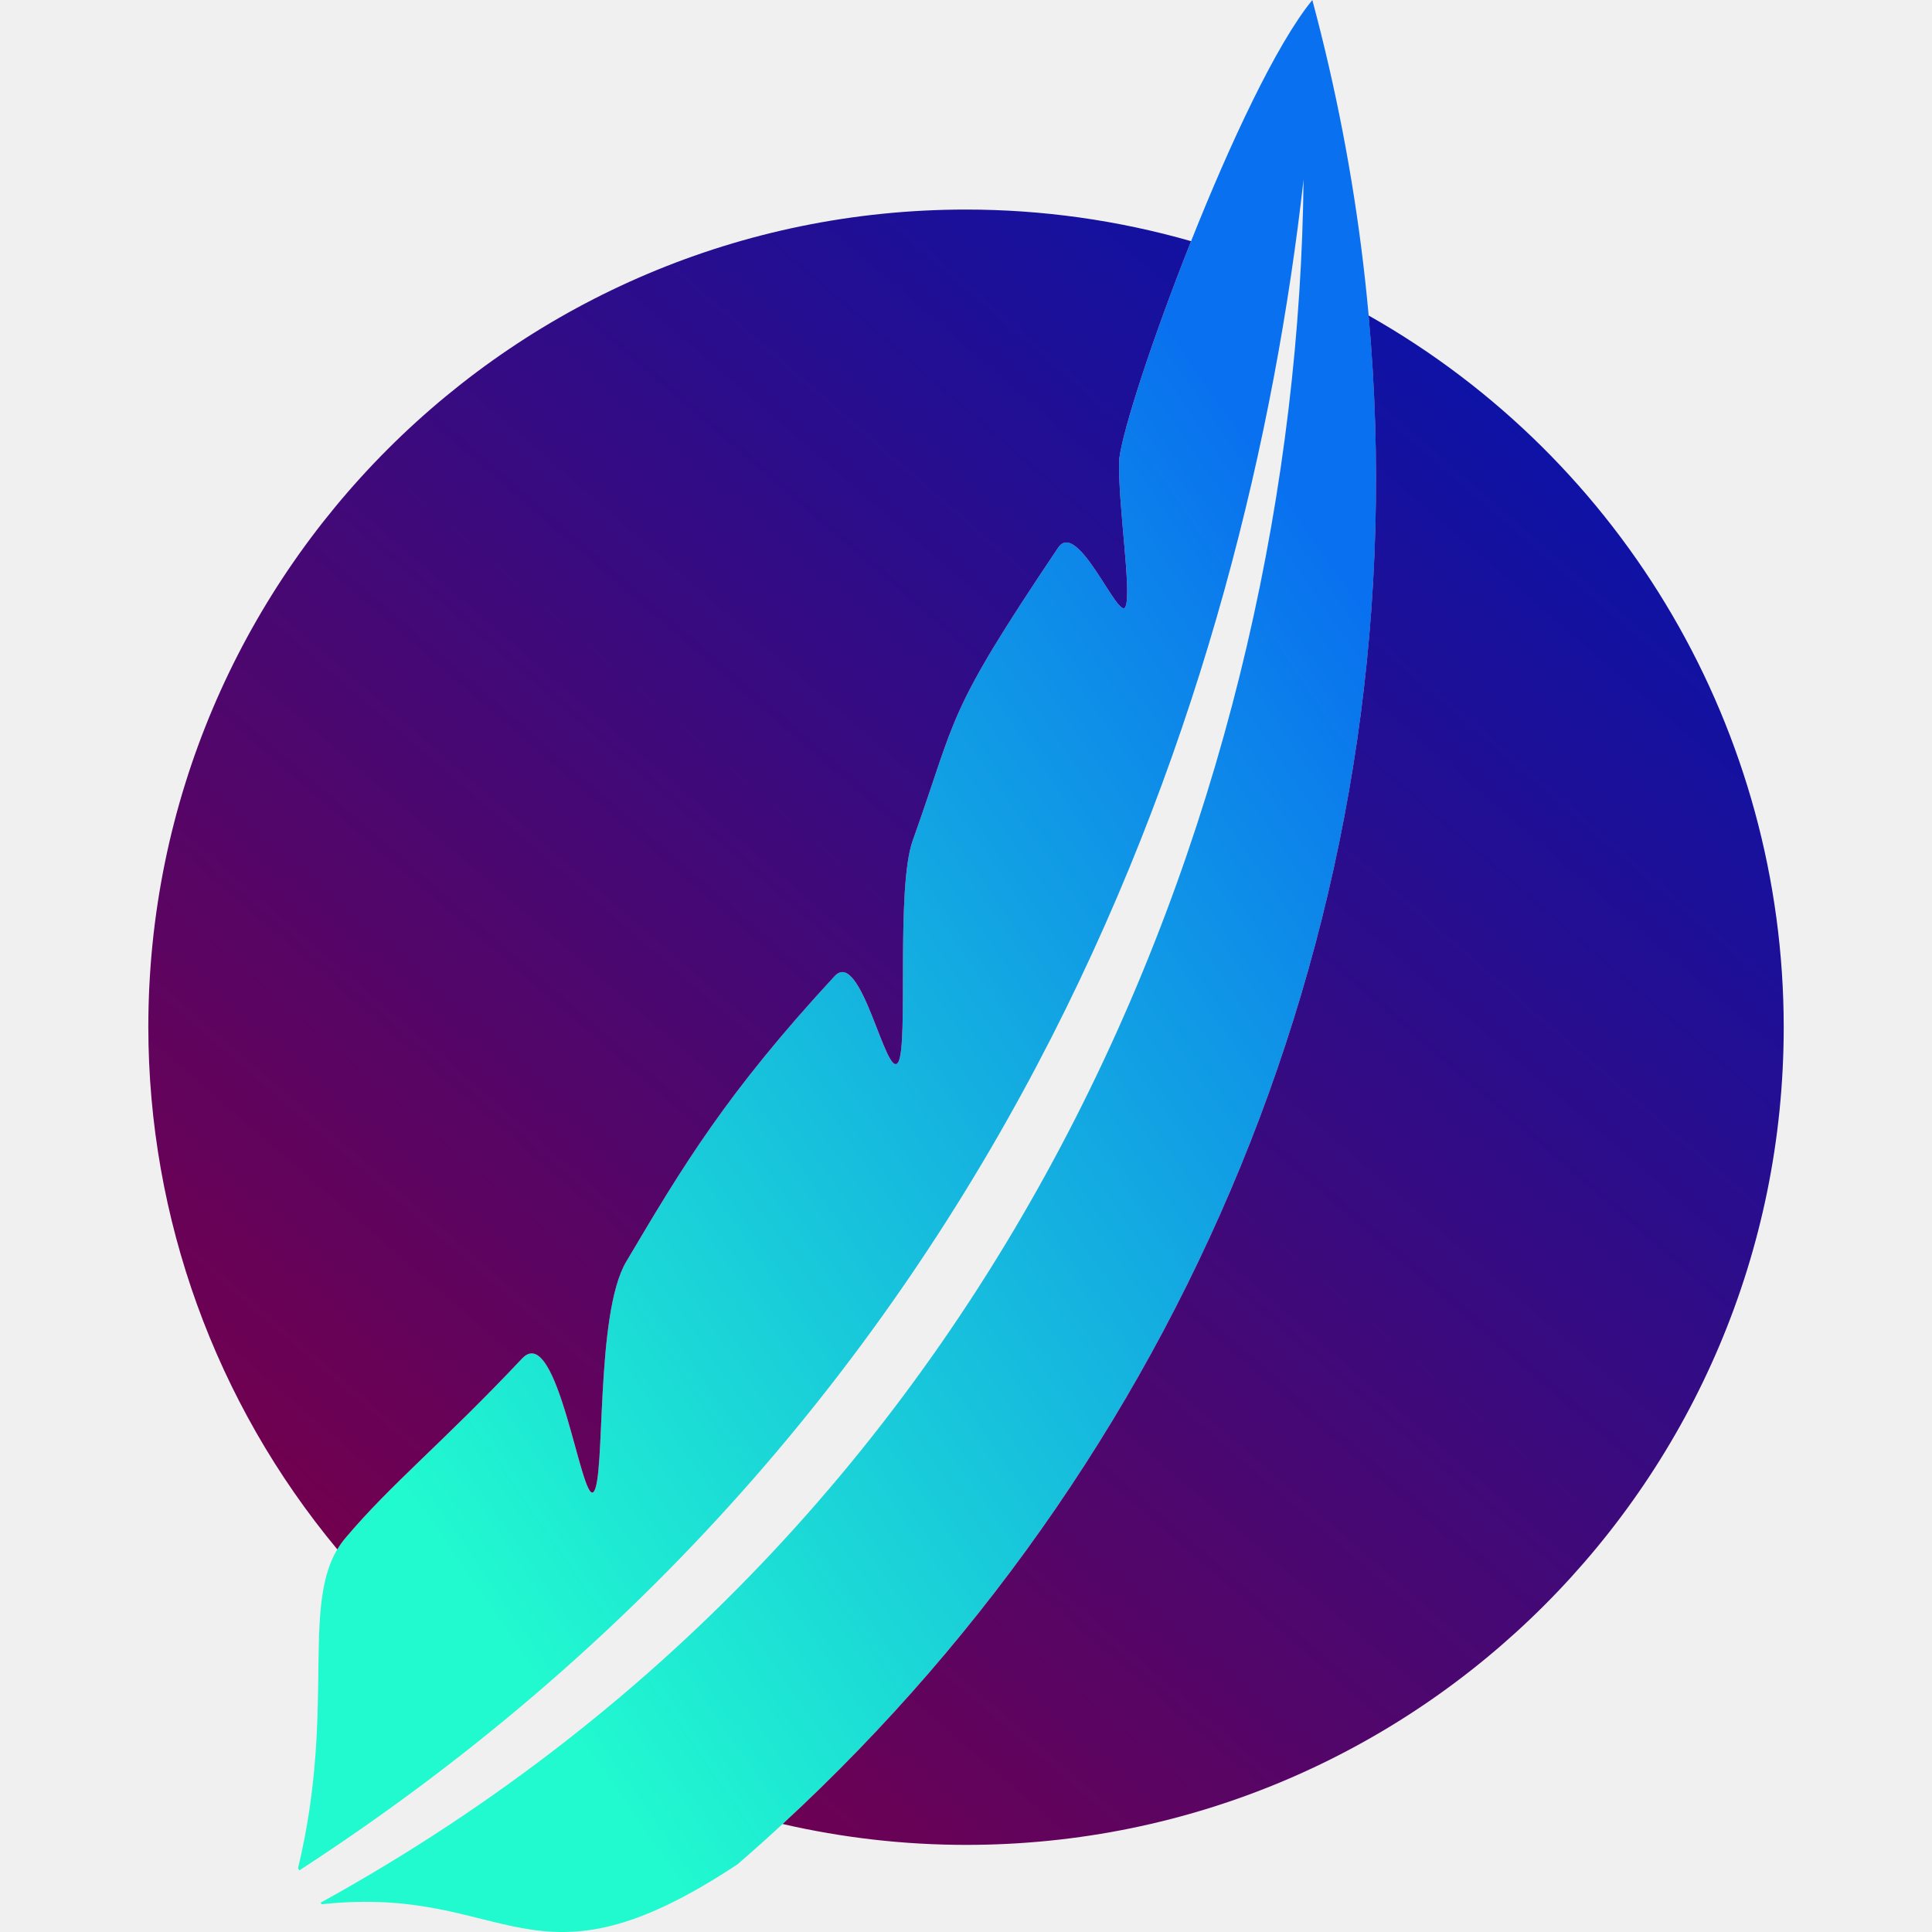
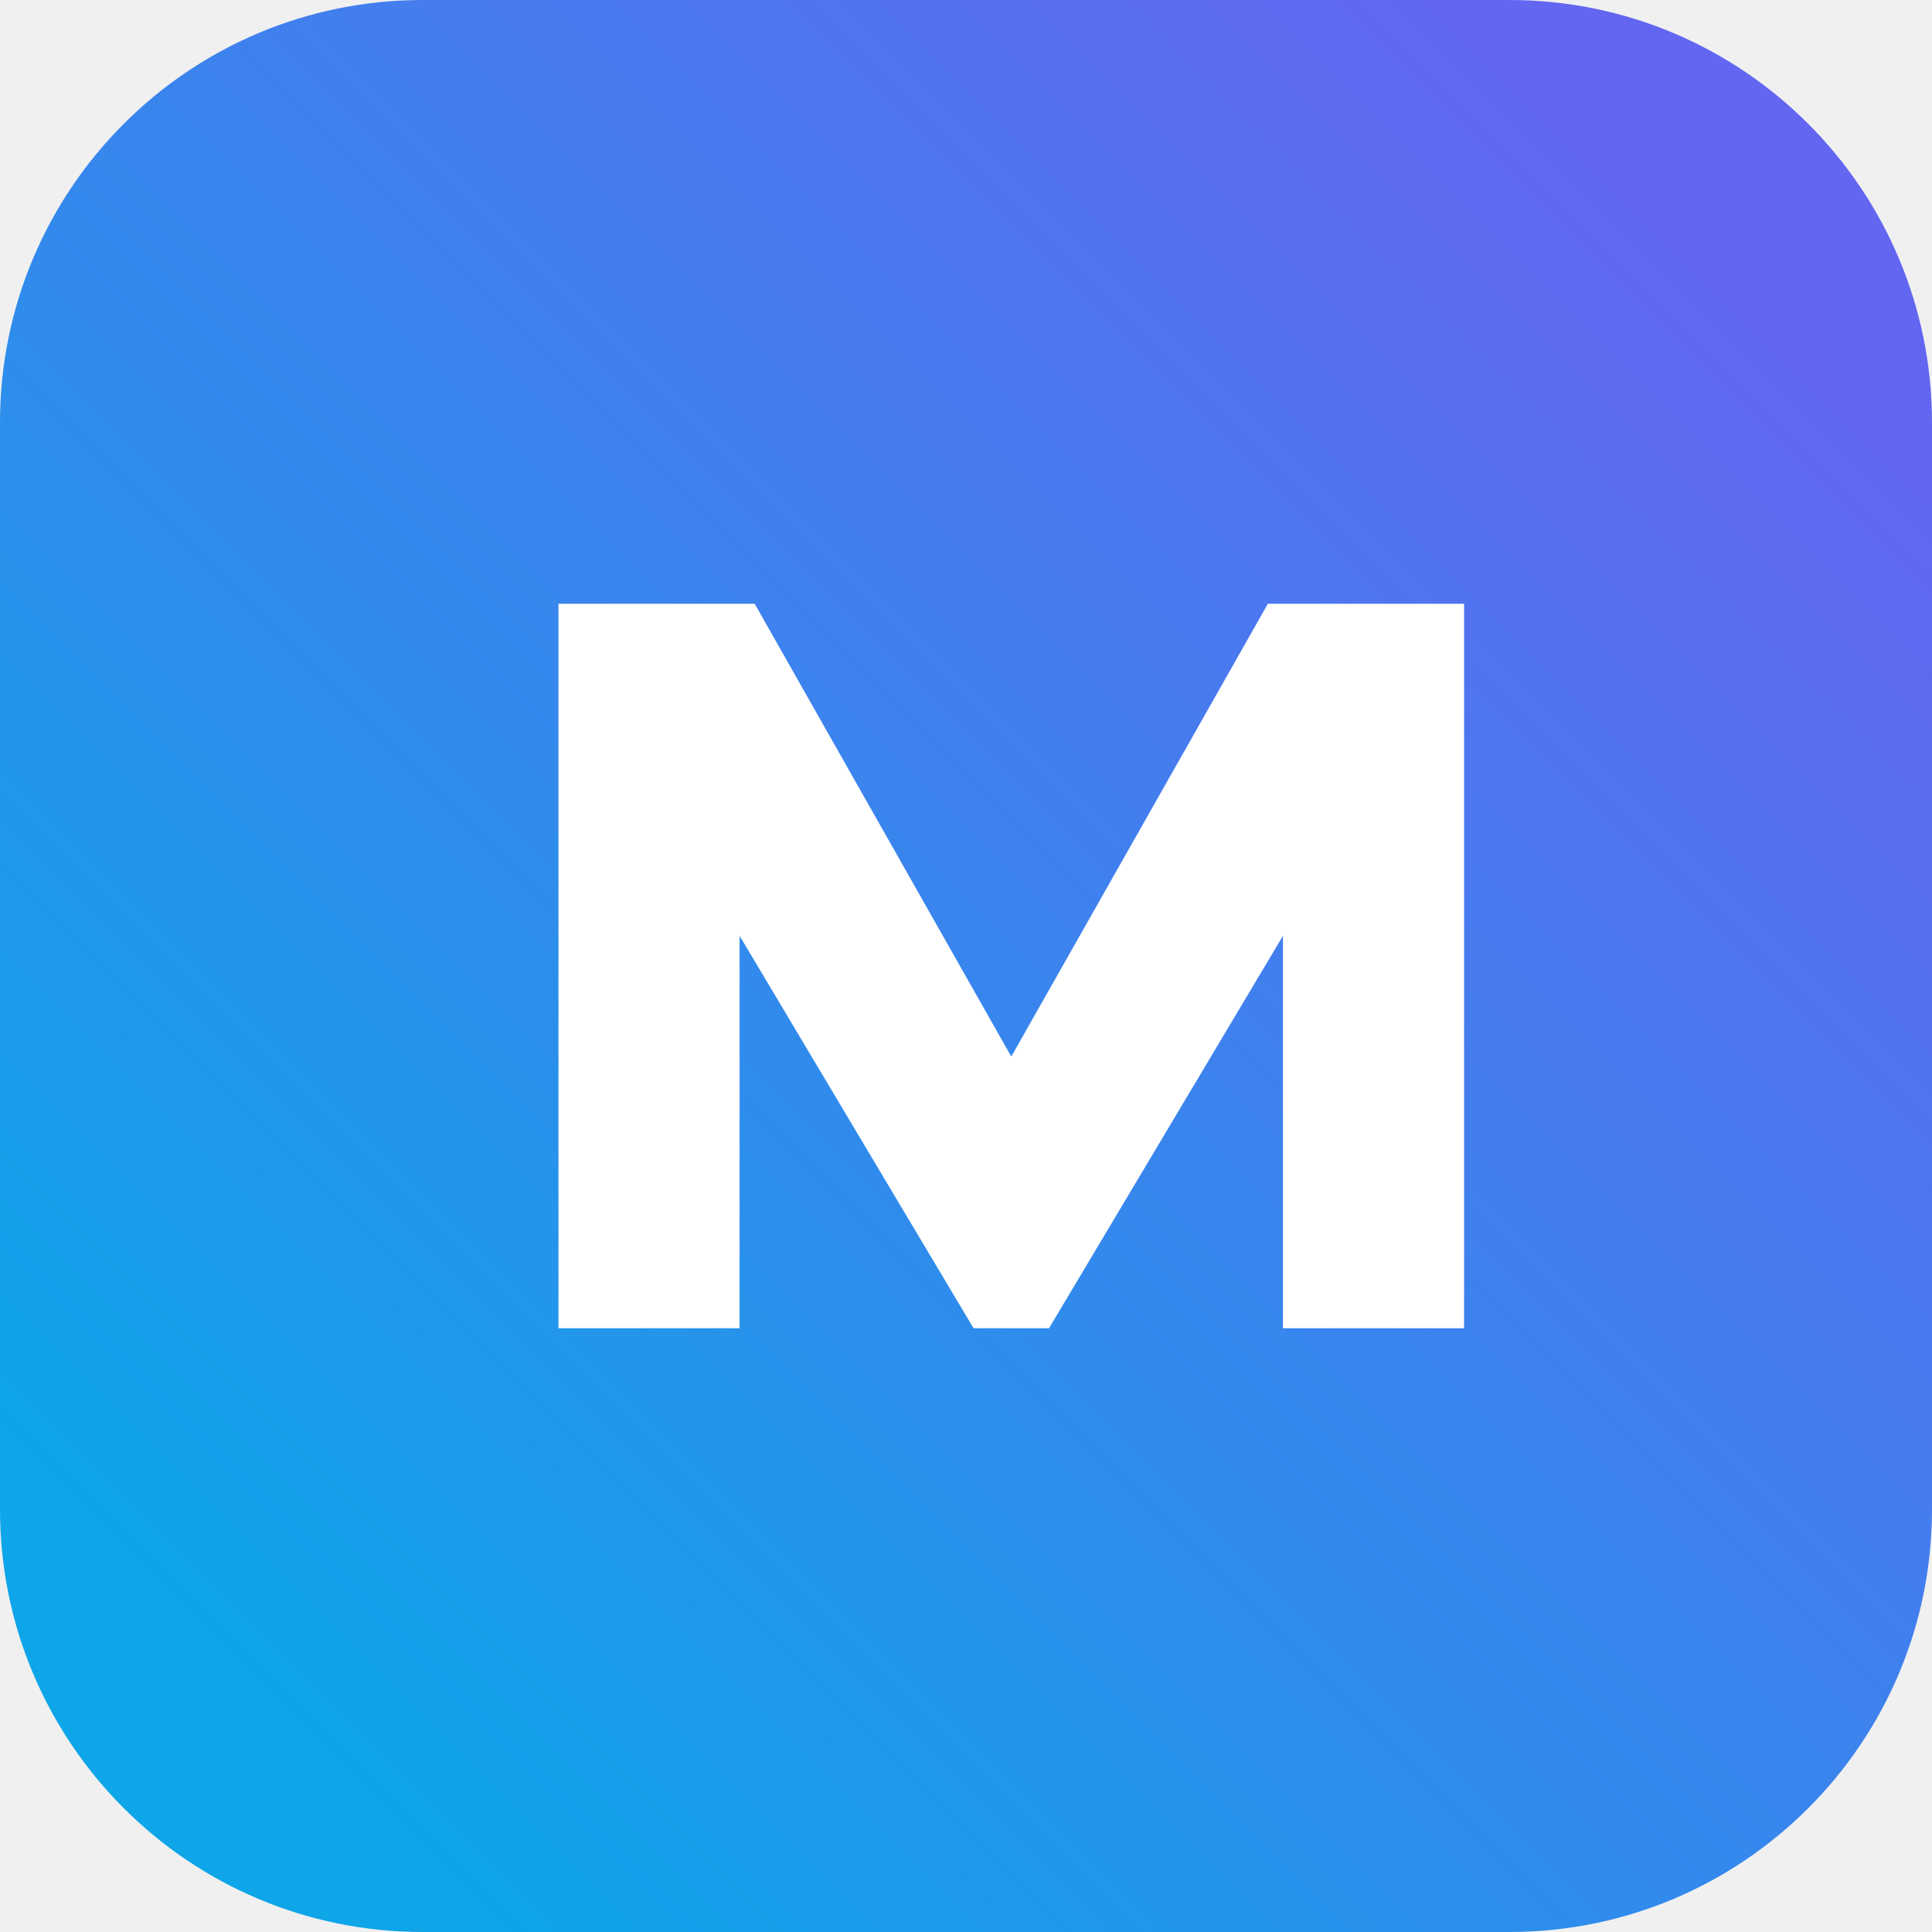
- <svg xmlns="http://www.w3.org/2000/svg" xmlns:xlink="http://www.w3.org/1999/xlink" width="512" height="512" version="1.1" viewBox="0 0 512 512">
+ <svg xmlns="http://www.w3.org/2000/svg" width="512" height="512" viewBox="0 0 512 512">
  <defs>
-     <linearGradient id="linearGradient22708">
-       <stop stop-color="#21facf" offset="0" />
-       <stop stop-color="#0970ef" offset="1" />
+     <linearGradient id="nbGrad" x1="64" y1="448" x2="448" y2="64" gradientUnits="userSpaceOnUse">
+       <stop stop-color="#0ea5e9" />
+       <stop offset="1" stop-color="#6366f1" />
    </linearGradient>
-     <linearGradient id="linearGradient6949" x1="68.454" x2="198.59" y1="246.73" y2="96.35" gradientTransform="translate(-5.754,-56.594)" gradientUnits="userSpaceOnUse">
-       <stop stop-color="#72004e" offset="0" />
-       <stop stop-color="#0015b1" offset="1" />
-     </linearGradient>
-     <linearGradient id="linearGradient22718" x1="56.735" x2="155.2" y1="246.96" y2="58.575" gradientUnits="userSpaceOnUse">
-       <stop stop-color="#4f00da" offset="0" />
-       <stop stop-color="#e5311b" offset="1" />
-     </linearGradient>
-     <linearGradient id="linearGradient23463" x1="68.454" x2="198.59" y1="246.73" y2="96.35" gradientUnits="userSpaceOnUse" xlink:href="#linearGradient22708" />
-     <linearGradient id="linearGradient903" x1="54.478" x2="192.1" y1="247.56" y2="9.809" gradientTransform="matrix(.87923 0 0 .87923 -9.551 48.787)" gradientUnits="userSpaceOnUse">
-       <stop stop-color="#dc180d" offset="0" />
-       <stop stop-color="#f96e20" offset=".5" />
-       <stop stop-color="#f4ce41" offset="1" />
-     </linearGradient>
-     <linearGradient id="linearGradient918" x1="39.468" x2="154.99" y1="204.22" y2="124.47" gradientUnits="userSpaceOnUse" xlink:href="#linearGradient22708" />
  </defs>
-   <g transform="matrix(2.473 0 0 2.473 -4.8978 -4.8812)">
-     <path transform="translate(-5.5496,-57.412)" d="m148.16 59.393c-7.71 9.399-19.951 42.888-20.696 49.204-0.17 4.674 1.373 14.231 0.672 15.805-0.719 1.613-5.117-9.446-7.215-6.327-12.219 18.168-10.7 17.731-15.582 31.378-1.836 5.131-0.424 21.99-1.567 23.773-1.273 1.987-3.962-12.31-6.806-9.236-11.603 12.54-16.279 20.379-22.336 30.607-3.359 5.673-2.182 23.33-3.506 24.674-1.302 1.321-3.857-18.326-7.644-14.309-8.519 9.038-14.054 13.441-18.946 19.252-5.198 6.174-0.783 17.584-5.067 35.383l0.145 0.221c77.447-50.308 101.52-127.16 107.61-181.19-0.681 63.93-29.41 142.78-105.33 184.65l0.113 0.171c20.241-2.181 22.307 10.458 44.562-4.284 55.792-48.277 81.856-124.29 61.593-199.78z" display="none" fill="url(#linearGradient903)" />
-     <path transform="translate(-5.5498,-57.412)" d="m148.16 59.393c-7.71 9.399-19.951 42.888-20.696 49.204-0.17 4.674 1.373 14.231 0.672 15.805-0.719 1.613-5.117-9.446-7.215-6.327-12.219 18.168-10.7 17.731-15.582 31.378-1.836 5.131-0.424 21.99-1.567 23.773-1.273 1.987-3.962-12.31-6.806-9.236-11.603 12.54-16.279 20.379-22.336 30.607-3.359 5.673-2.182 23.33-3.506 24.674-1.302 1.321-3.857-18.326-7.644-14.309-8.519 9.038-14.054 13.441-18.946 19.252-5.198 6.174-0.783 17.584-5.067 35.383l0.145 0.221c77.447-50.308 101.52-127.16 107.61-181.19-0.681 63.93-29.41 142.78-105.33 184.65l0.113 0.171c20.241-2.181 22.307 10.458 44.562-4.284 55.792-48.277 81.856-124.29 61.593-199.78z" fill="url(#linearGradient918)" />
-     <g transform="translate(0 2.0218e-5)">
-       <path transform="translate(-5.7543,-56.594)" d="m111.25 81.024c-48.394-1.5e-5 -87.625 39.231-87.625 87.625 0.017 20.443 7.182 40.236 20.253 55.954 0.252-0.422 0.536-0.824 0.858-1.206 4.892-5.81 10.427-10.214 18.946-19.252 3.787-4.018 6.341 15.63 7.644 14.309 1.324-1.344 0.147-19.001 3.506-24.674 6.056-10.228 10.733-18.067 22.336-30.607 2.844-3.074 5.533 11.223 6.806 9.236 1.142-1.782-0.269-18.641 1.566-23.773 4.882-13.647 3.363-13.21 15.582-31.378 2.098-3.119 6.496 7.94 7.215 6.327 0.701-1.573-0.842-11.131-0.672-15.805 0.372-3.15 3.604-13.059 7.705-23.367-7.843-2.247-15.962-3.388-24.12-3.389zm43.142 11.356c5.566 61.595-18.426 120.7-62.796 161.65 6.446 1.486 13.04 2.237 19.655 2.239 48.394 1e-5 87.625-39.231 87.625-87.625-3.1e-4 -31.581-16.995-60.719-44.484-76.268z" display="none" fill="url(#linearGradient22718)" />
-       <path transform="translate(-5.754,-56.594)" d="m111.25 81.024c-48.394-1.5e-5 -87.625 39.231-87.625 87.625 0.017 20.443 7.182 40.236 20.253 55.954 0.252-0.422 0.536-0.824 0.858-1.206 4.892-5.81 10.427-10.214 18.946-19.252 3.787-4.018 6.341 15.63 7.644 14.309 1.324-1.344 0.147-19.001 3.506-24.674 6.056-10.228 10.733-18.067 22.336-30.607 2.844-3.074 5.533 11.223 6.806 9.236 1.142-1.782-0.269-18.641 1.566-23.773 4.882-13.647 3.363-13.21 15.582-31.378 2.098-3.119 6.496 7.94 7.215 6.327 0.701-1.573-0.842-11.131-0.672-15.805 0.372-3.15 3.604-13.059 7.705-23.367-7.843-2.247-15.962-3.388-24.12-3.389zm43.142 11.356c5.566 61.595-18.426 120.7-62.796 161.65 6.446 1.486 13.04 2.237 19.655 2.239 48.394 1e-5 87.625-39.231 87.625-87.625-3.1e-4 -31.581-16.995-60.719-44.484-76.268z" display="none" fill="url(#linearGradient23463)" />
-       <path d="m105.5 24.43c-48.394-1.5e-5 -87.625 39.231-87.625 87.625 0.017 20.443 7.182 40.236 20.253 55.954 0.252-0.422 0.536-0.824 0.858-1.206 4.892-5.81 10.427-10.214 18.946-19.252 3.787-4.018 6.341 15.63 7.644 14.309 1.324-1.344 0.147-19.001 3.506-24.674 6.056-10.228 10.733-18.067 22.336-30.607 2.844-3.074 5.533 11.223 6.806 9.236 1.142-1.782-0.269-18.641 1.566-23.773 4.882-13.647 3.363-13.21 15.582-31.378 2.098-3.119 6.496 7.94 7.215 6.327 0.701-1.573-0.842-11.131-0.672-15.805 0.372-3.15 3.604-13.059 7.705-23.367-7.843-2.247-15.962-3.388-24.12-3.389zm43.142 11.356c5.566 61.595-18.426 120.7-62.796 161.65 6.446 1.486 13.04 2.237 19.655 2.239 48.394 1e-5 87.625-39.231 87.625-87.625-3.1e-4 -31.581-16.995-60.719-44.484-76.268z" fill="url(#linearGradient6949)" />
-     </g>
-   </g>
+   <rect width="512" height="512" rx="112" fill="url(#nbGrad)" />
+   <path fill="#ffffff" d="M148 352V160h52l68 120 68-120h52v192h-48V248l-62 104h-20l-62-104v104z" />
</svg>
